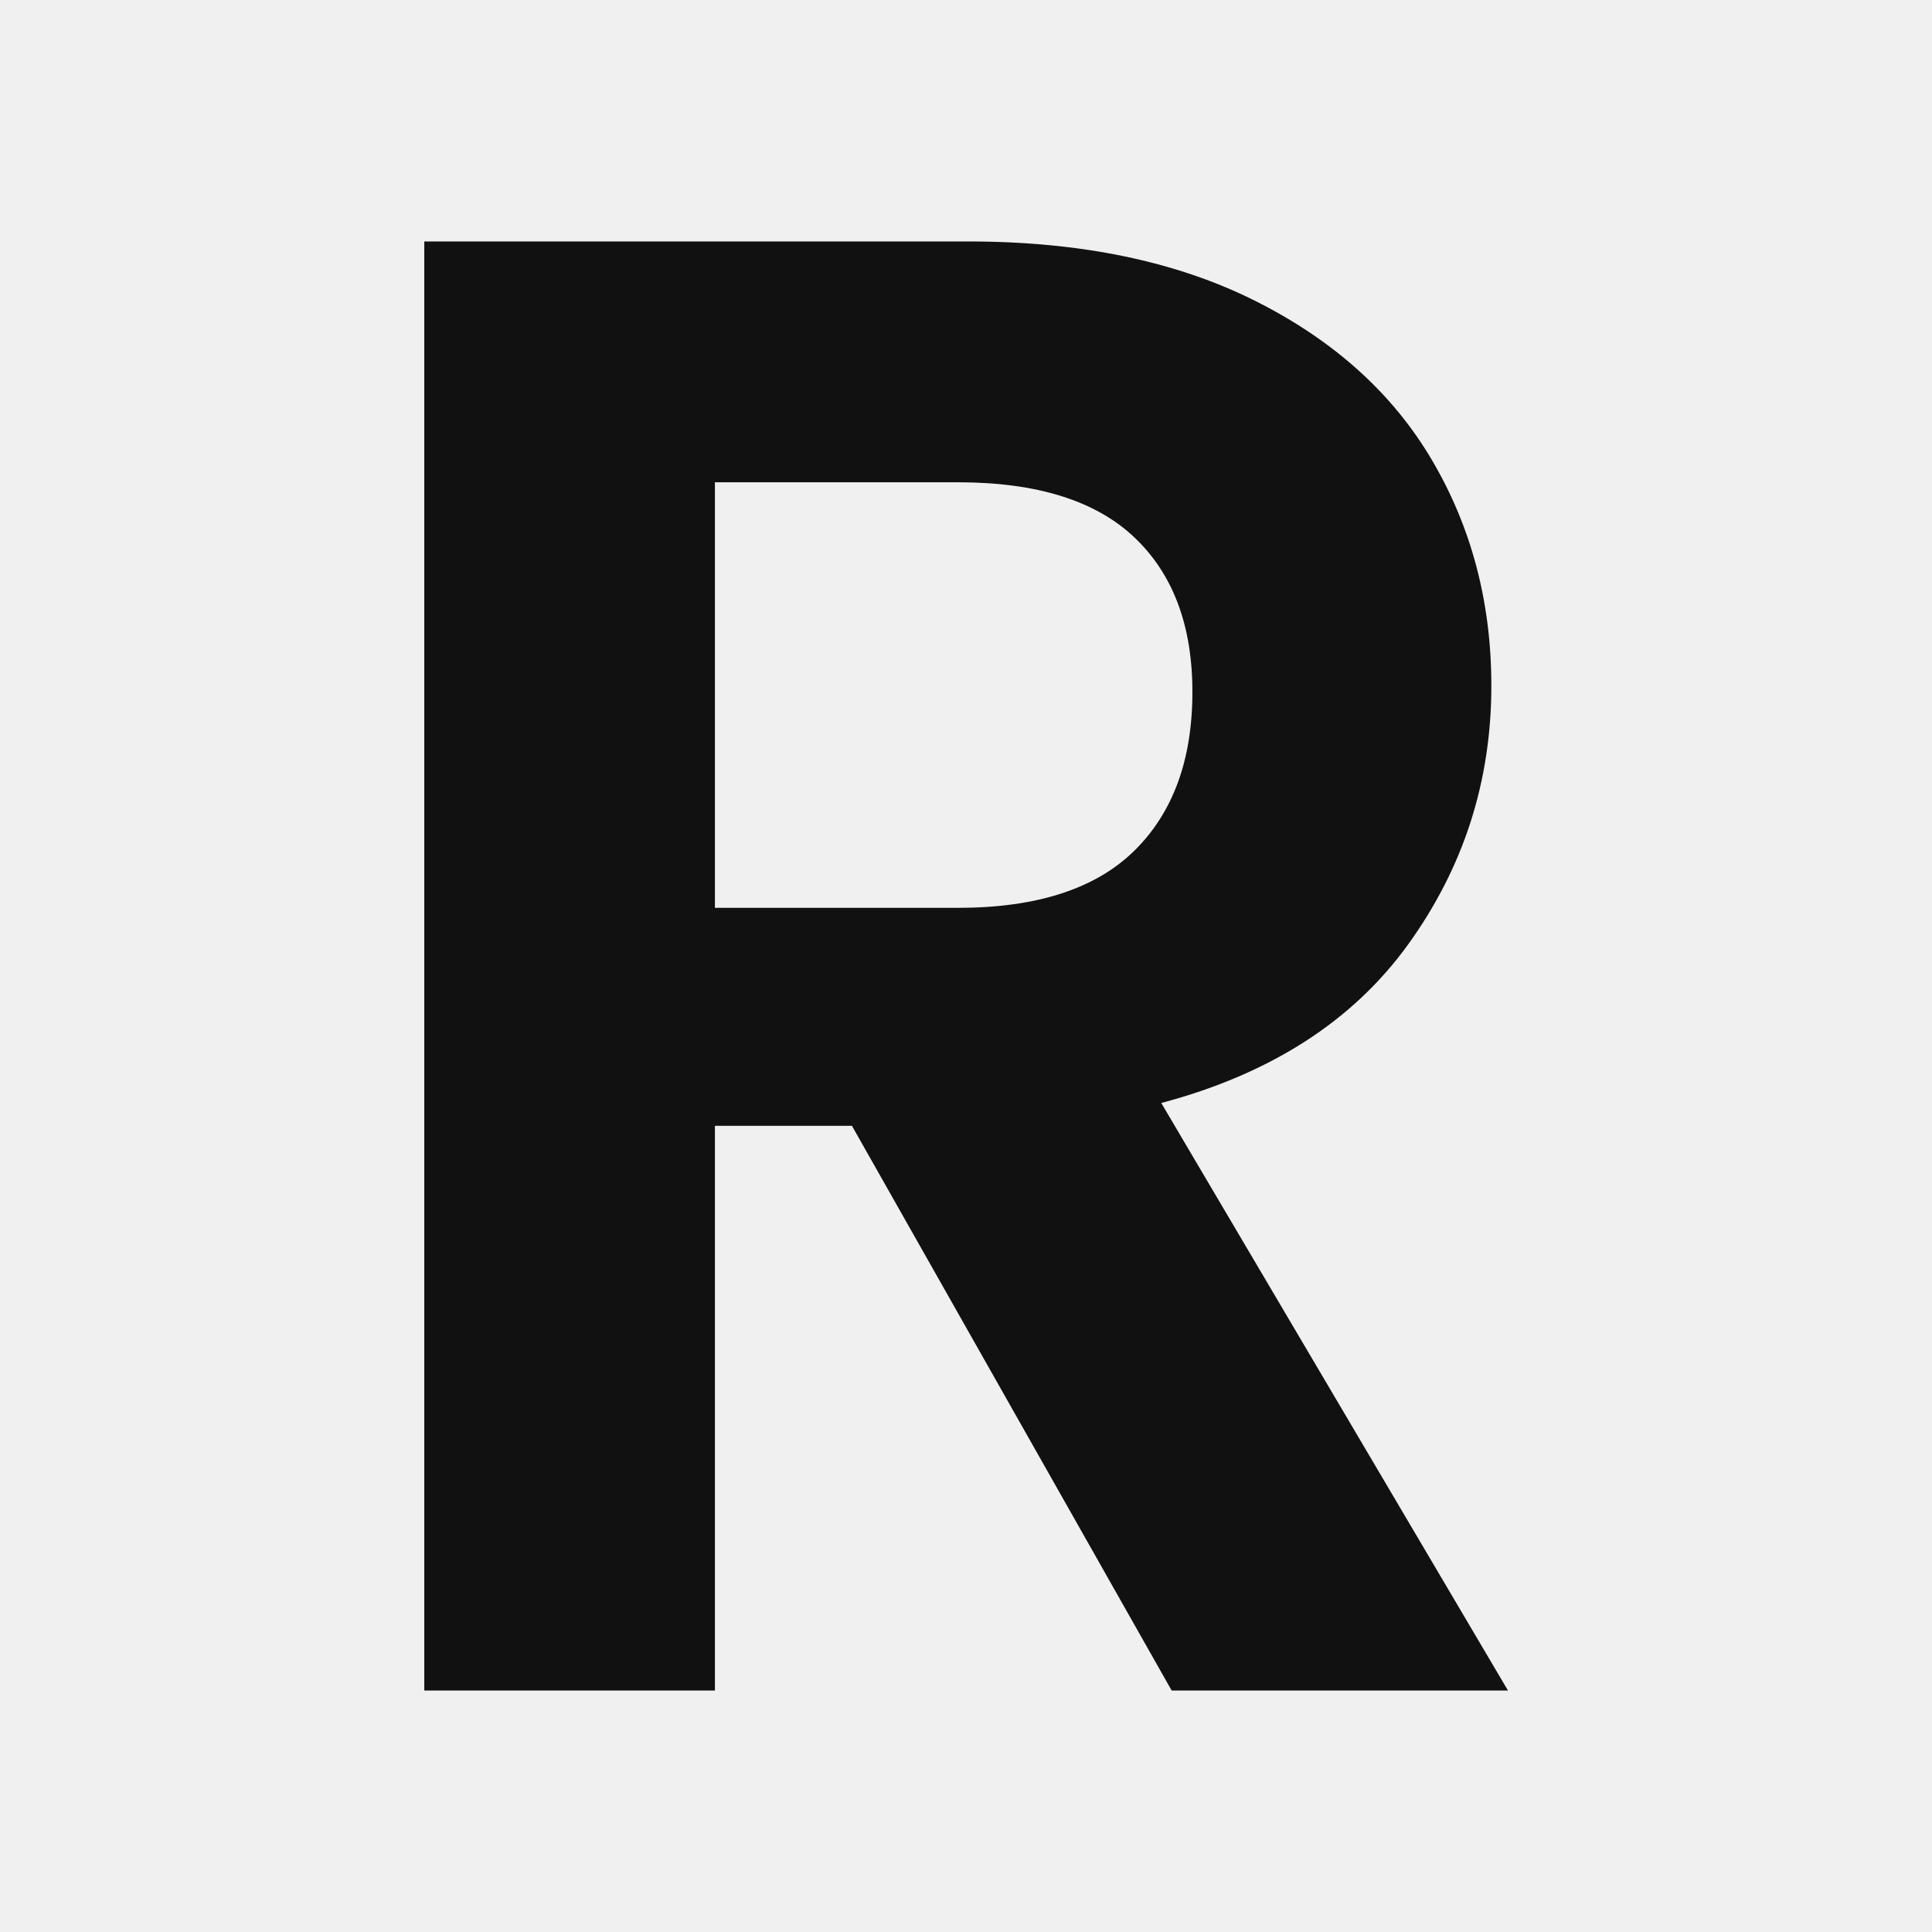
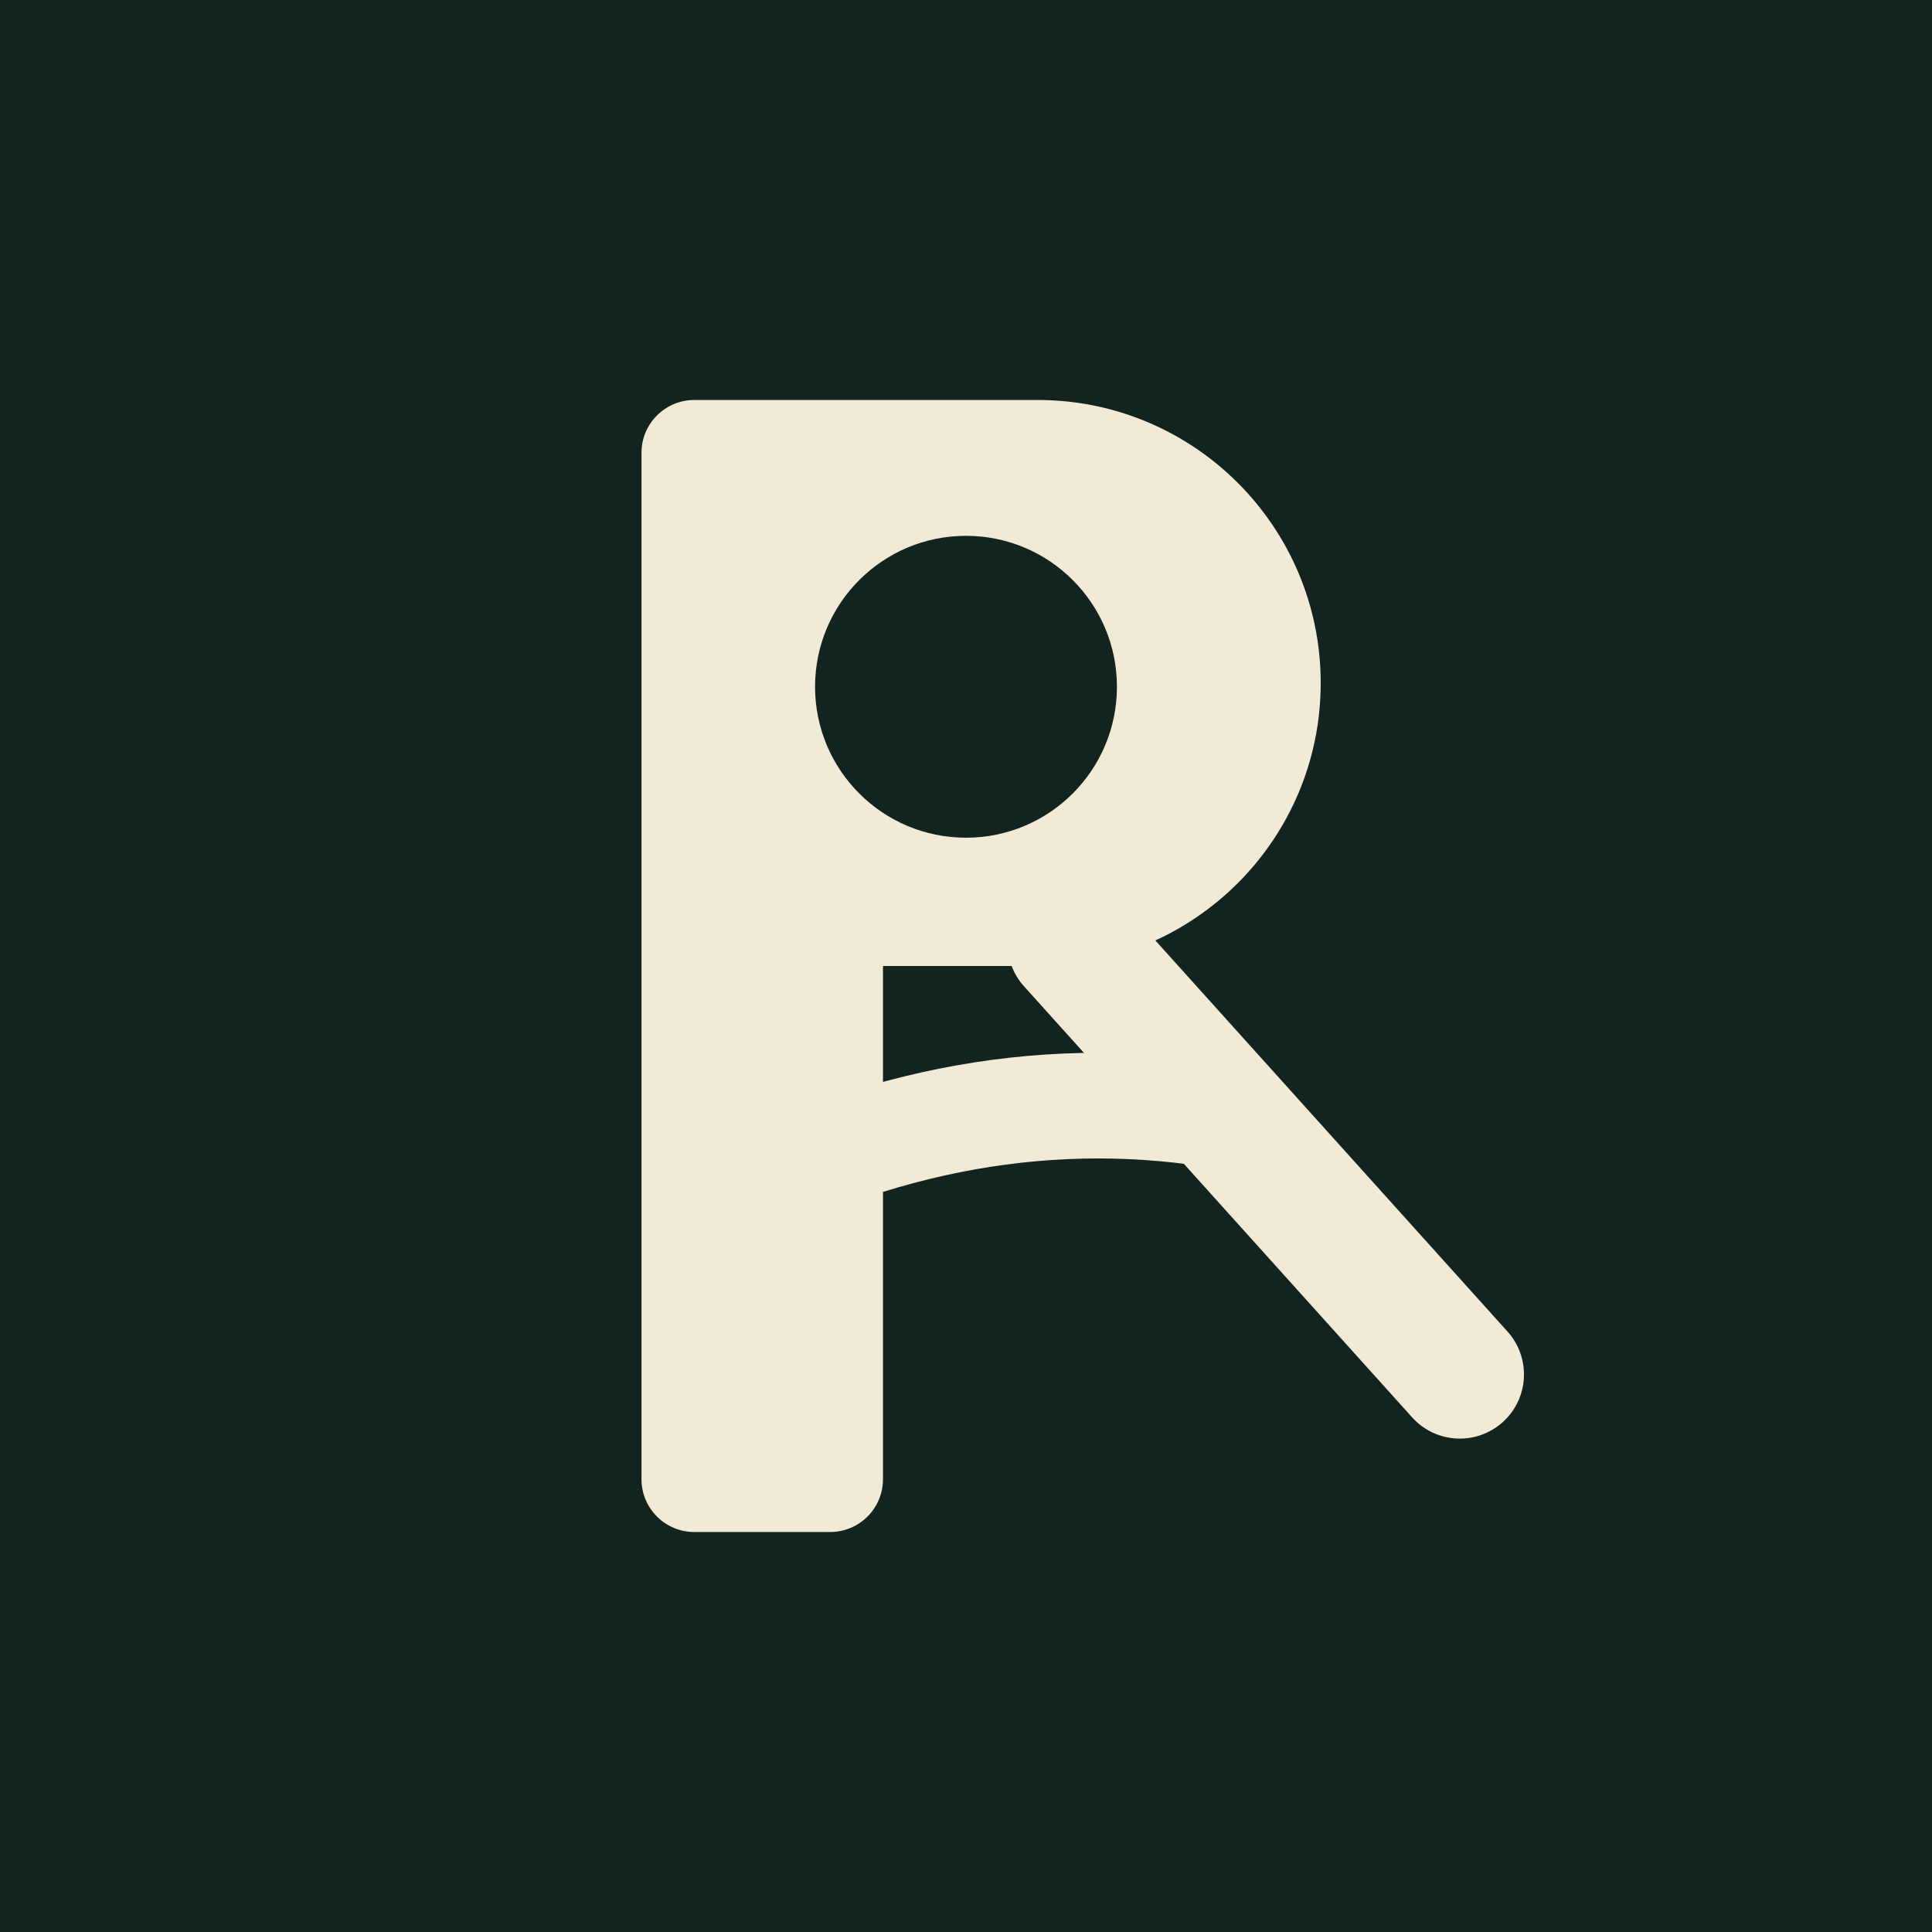
- <svg xmlns="http://www.w3.org/2000/svg" viewBox="0 0 64 64">
-   <style>
-     .glyph { fill: #111111; }
-     @media (prefers-color-scheme: dark) { .glyph { fill: #ffffff; } }
-   </style>
-   <g transform="translate(9.31 56.00) scale(0.06877)">
-     <path class="glyph" d="M591 0L429 0L275-272L209-272L209 0L69 0L69-698L331-698Q412-698 469-669.500Q526-641 554.500-592.500Q583-544 583-484Q583-415 543-359.500Q503-304 424-283L591 0M209-582L209-377L326-377Q383-377 411-404.500Q439-432 439-481Q439-529 411-555.500Q383-582 326-582" />
-   </g>
+ <svg xmlns="http://www.w3.org/2000/svg" viewBox="0 0 512 512">
+   <rect width="512" height="512" fill="#132420" />
+   <path d="M275 106C316.421 106 350 139.579 350 181C350 222.421 316.421 256 275 256H234V392C234 399.732 227.732 406 220 406H184C176.268 406 170 399.732 170 392V120C170 112.268 176.268 106 184 106H275ZM256 142C233.909 142 216 159.909 216 182C216 204.091 233.909 222 256 222C278.091 222 296 204.091 296 182C296 159.909 278.091 142 256 142Z" fill="#F1EAD6" />
+   <rect x="260" y="248.75" width="34" height="187.719" rx="17" transform="rotate(-42 260 248.75)" fill="#F1EAD6" />
+   <path d="M186 321C232.667 296.111 279.333 287.815 326 296.111" stroke="#F1EAD6" stroke-width="28" stroke-linecap="round" />
</svg>
